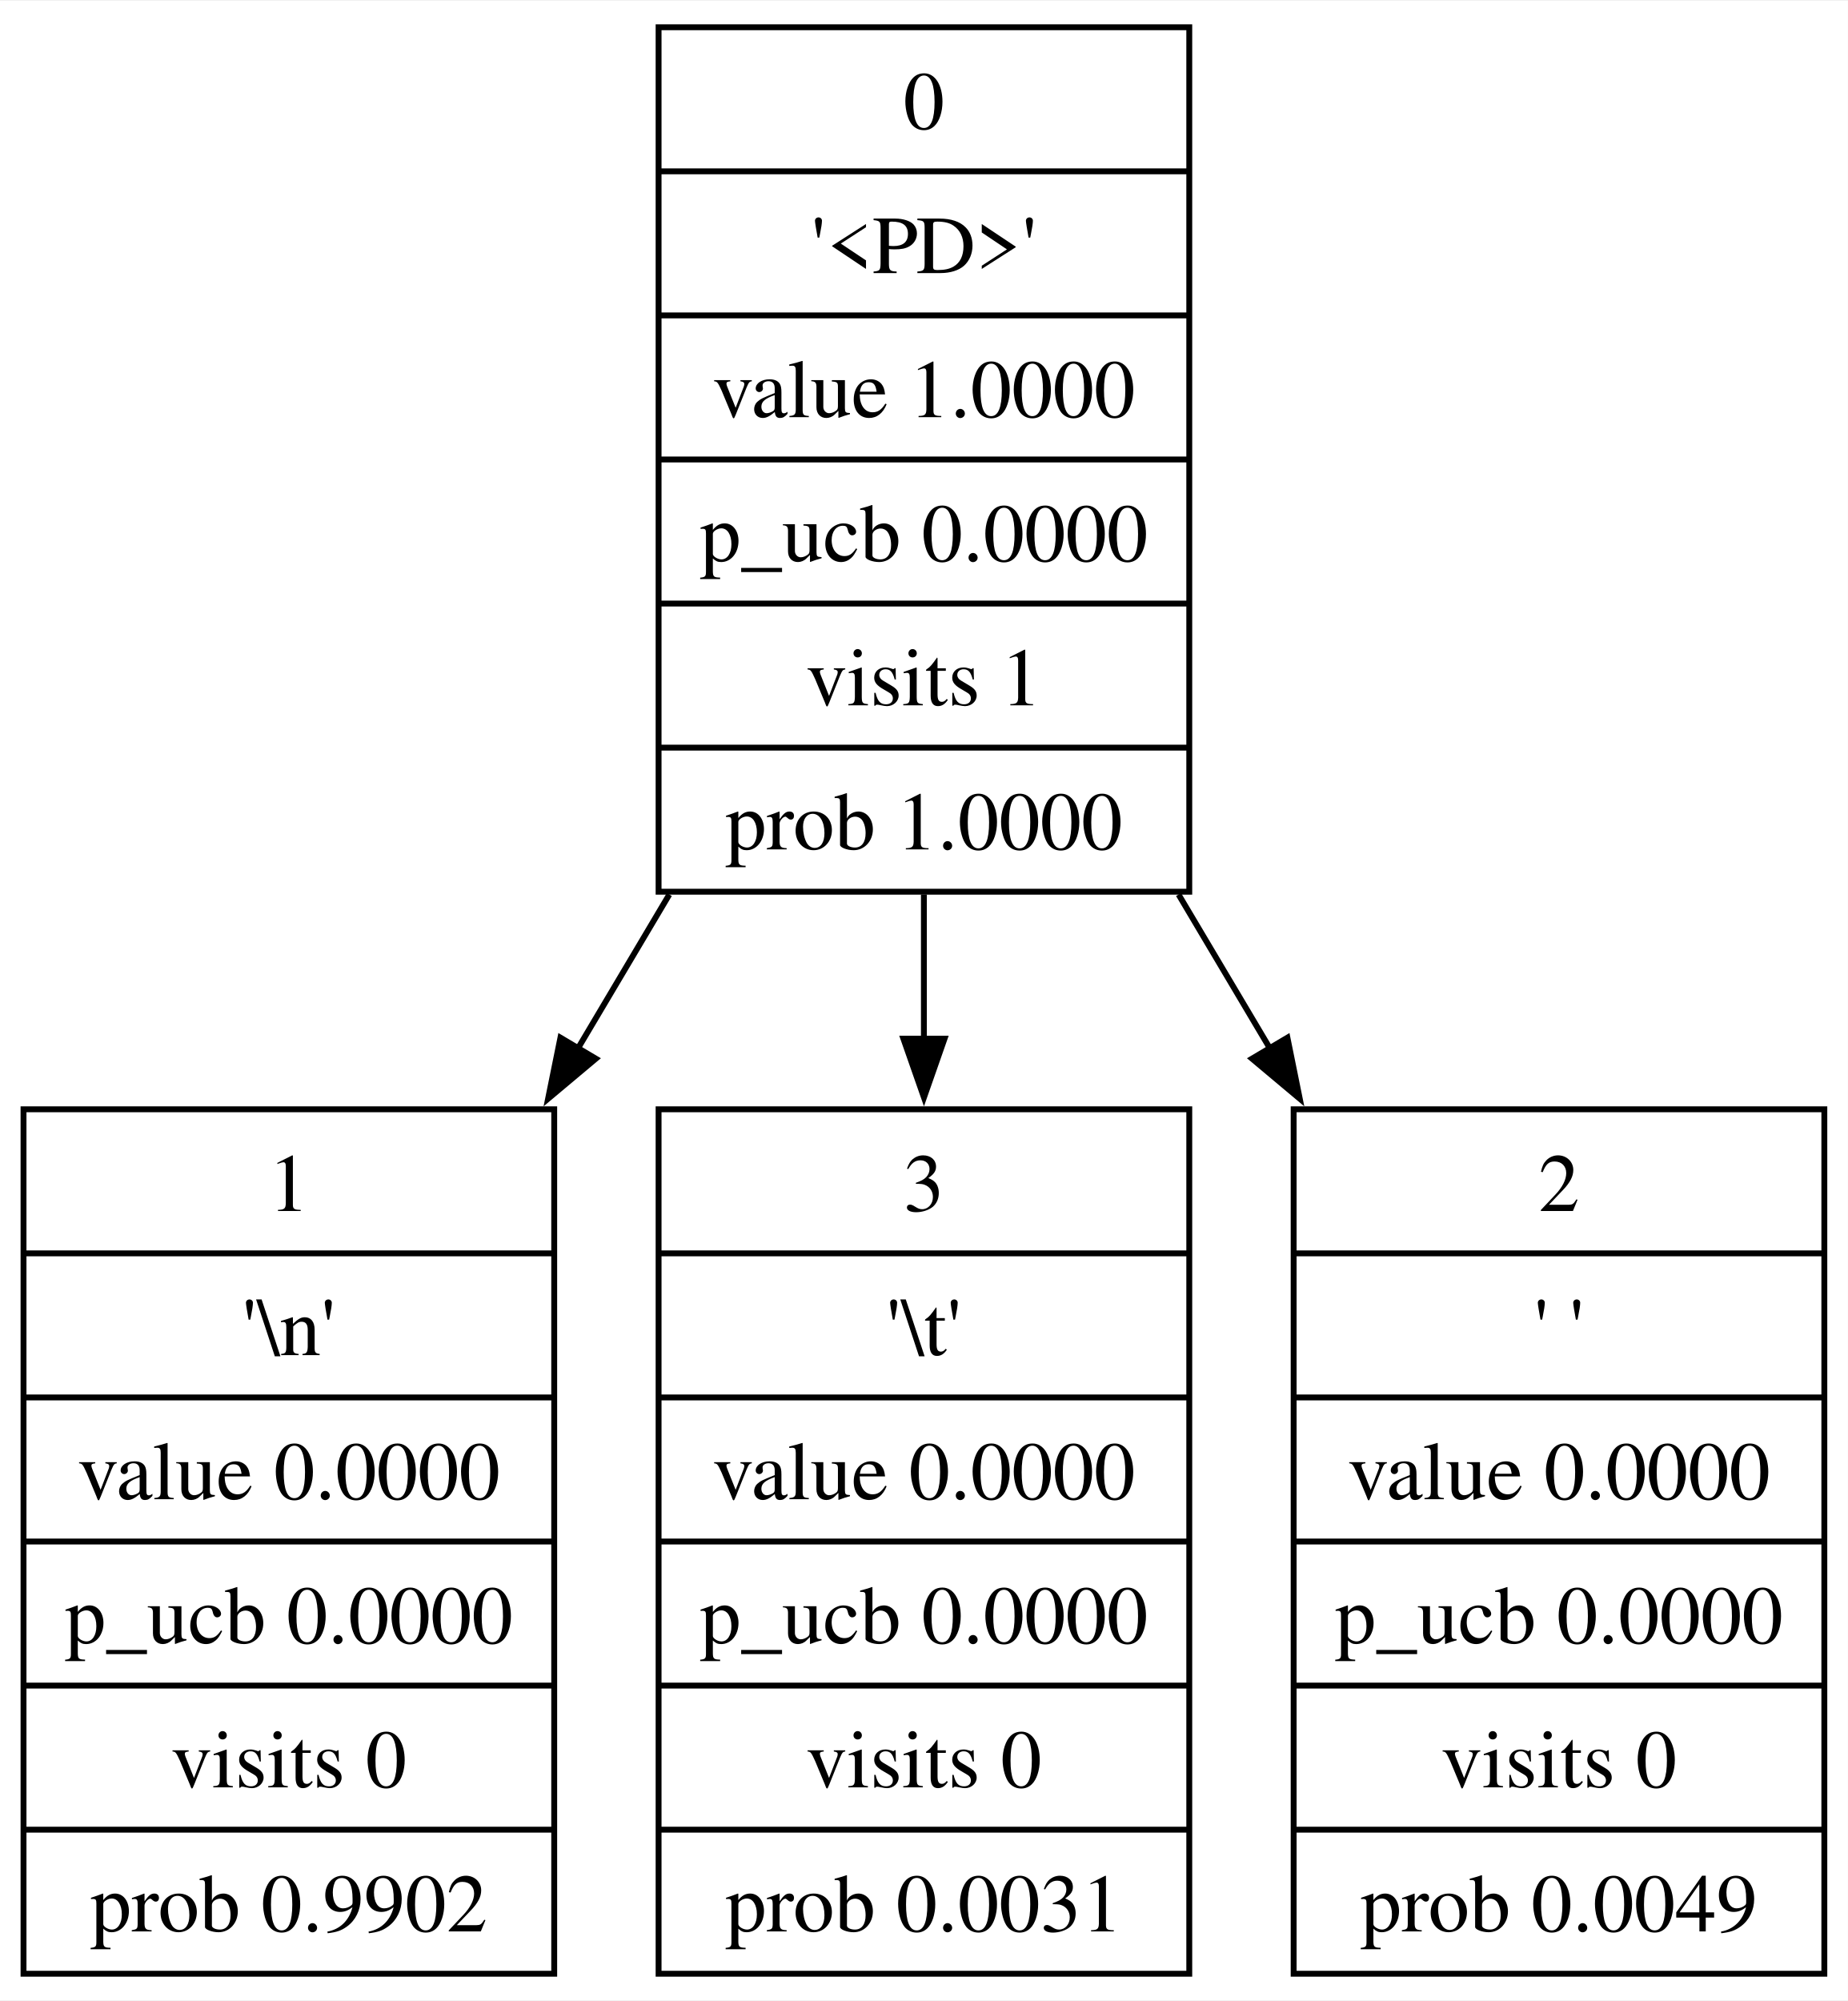
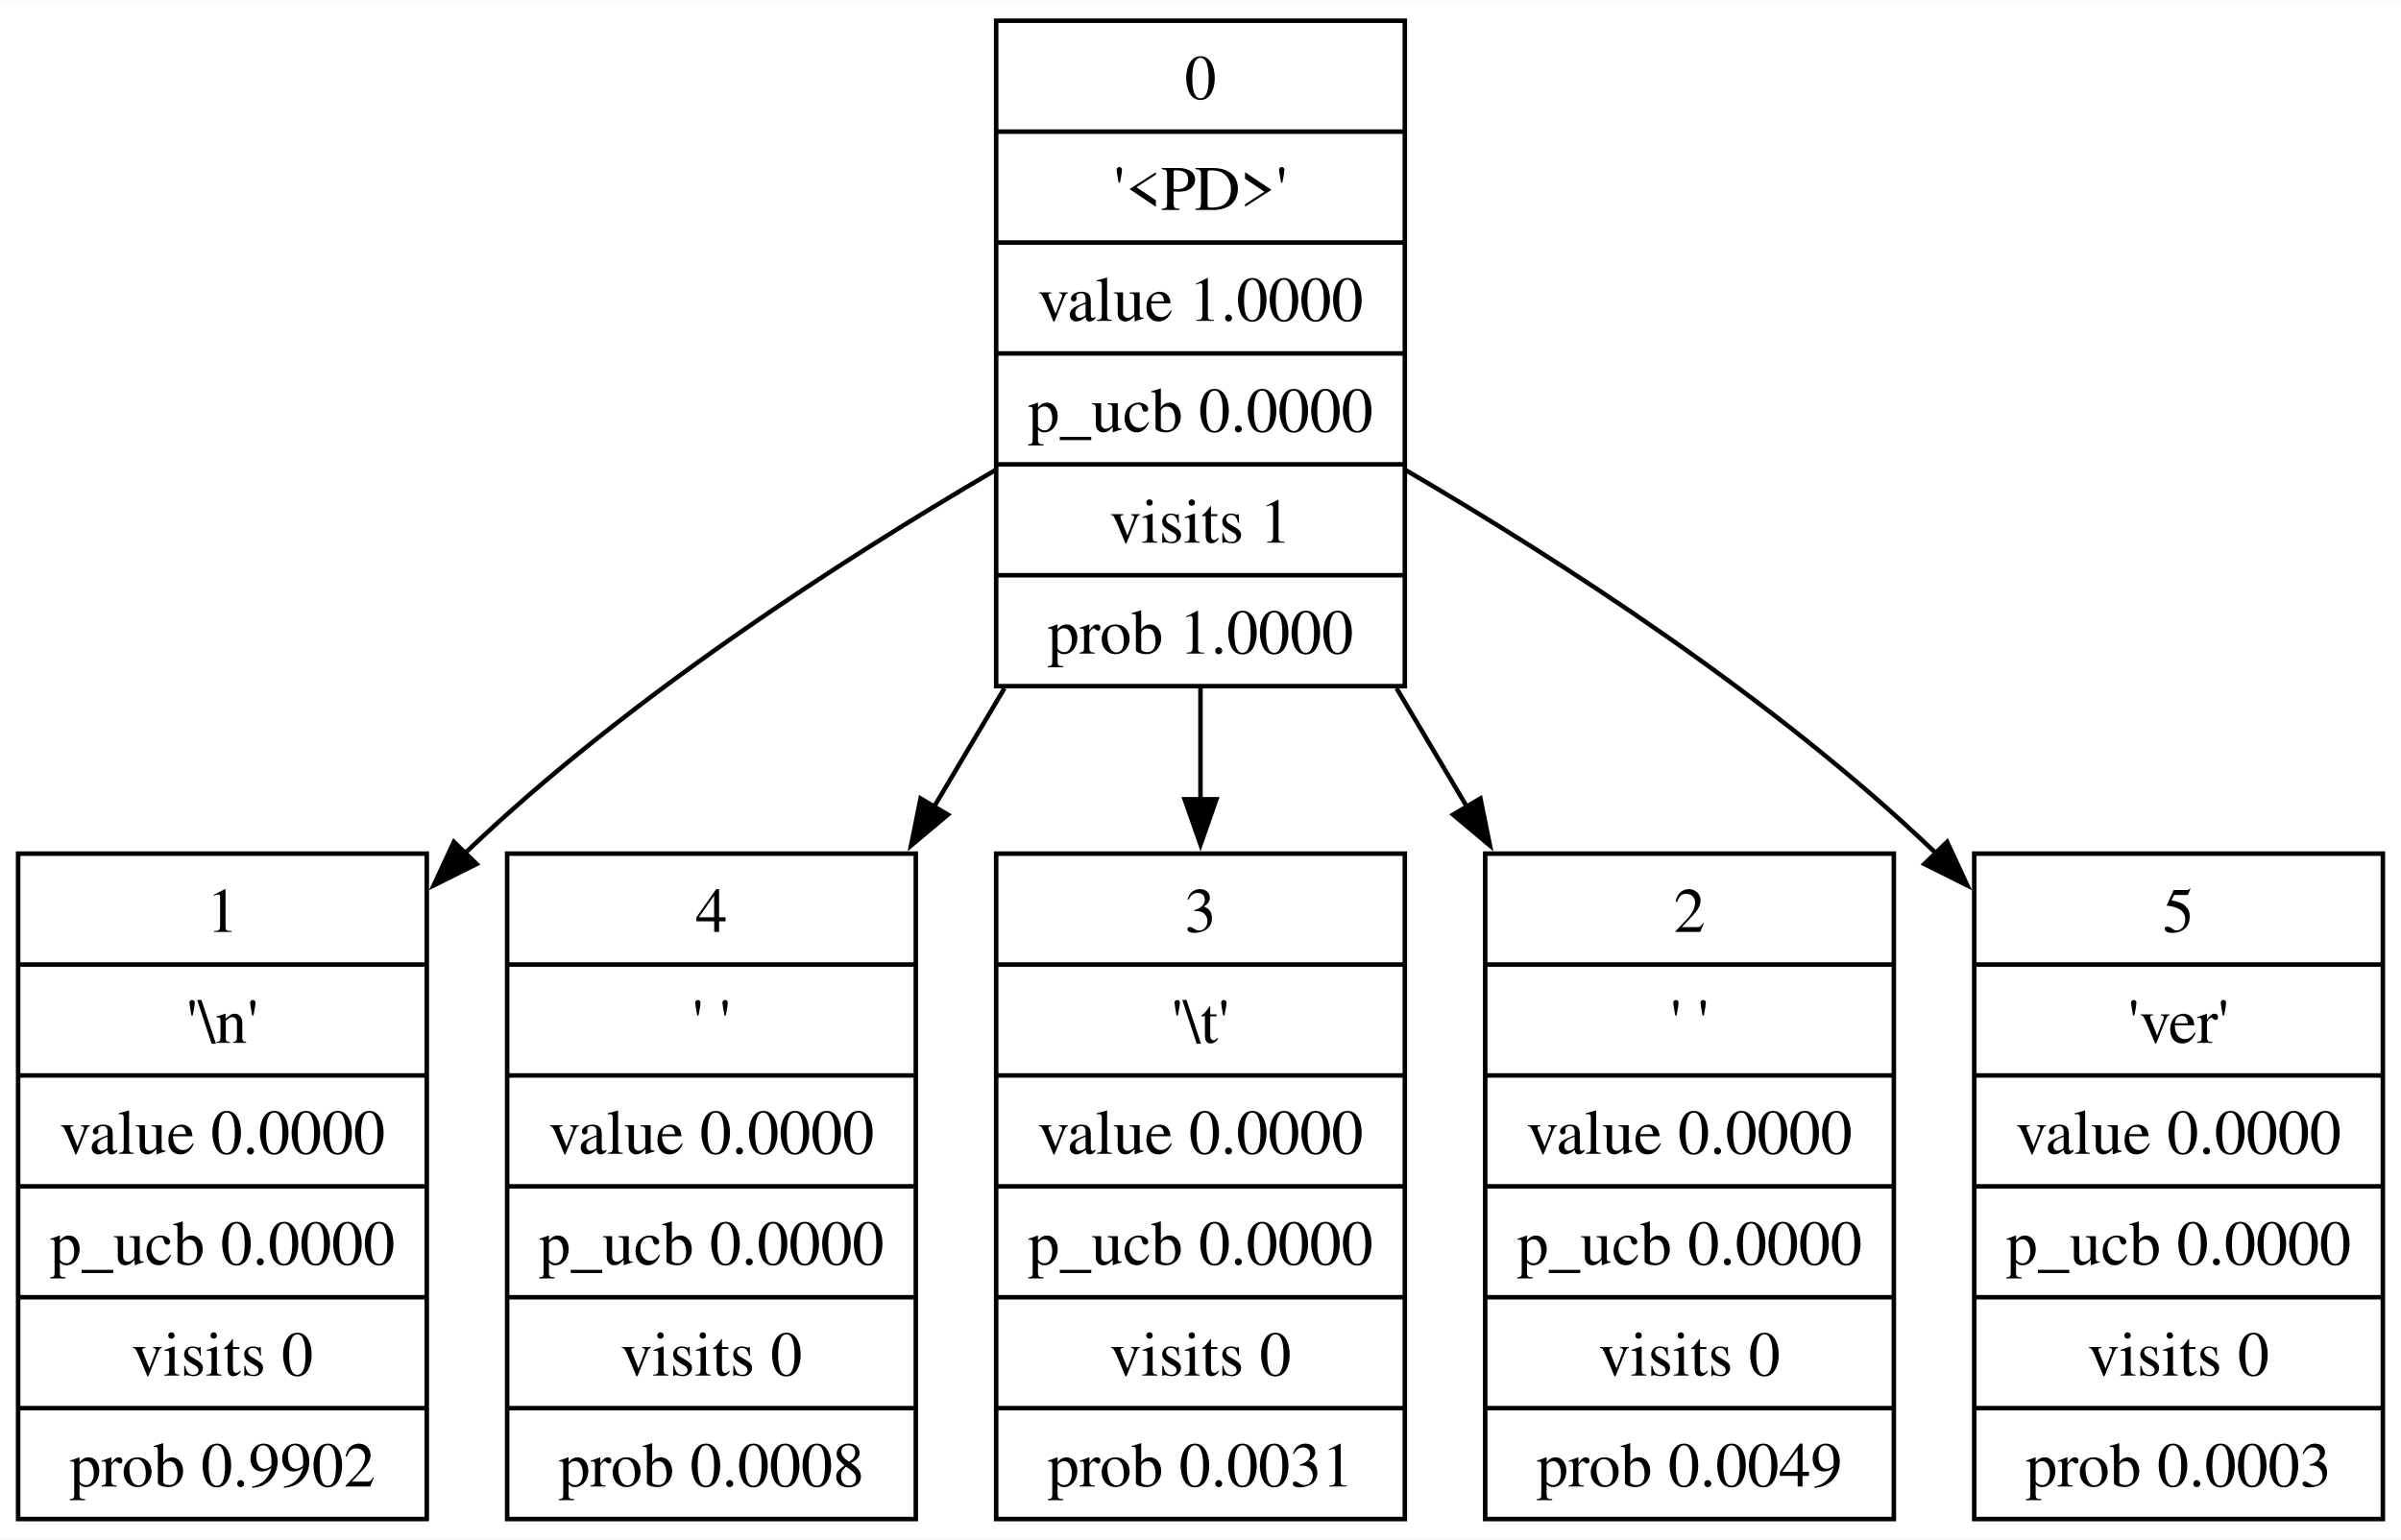
- <svg xmlns="http://www.w3.org/2000/svg" width="314pt" height="340pt" viewBox="0.00 0.00 314.25 340.00">
+ <svg xmlns="http://www.w3.org/2000/svg" width="530pt" height="340pt" viewBox="0.00 0.00 530.25 340.00">
  <g id="graph0" class="graph" transform="scale(1 1) rotate(0) translate(4 336)">
-     <polygon fill="white" stroke="none" points="-4,4 -4,-336 310.25,-336 310.25,4 -4,4" />
+     <polygon fill="white" stroke="none" points="-4,4 -4,-336 526.25,-336 526.25,4 -4,4" />
    <g id="node1" class="node">
-       <polygon fill="none" stroke="black" points="108,-184.5 108,-331.5 198.25,-331.5 198.25,-184.5 108,-184.5" />
-       <text text-anchor="middle" x="153.12" y="-314.2" font-family="Times,serif" font-size="14.00">0</text>
-       <polyline fill="none" stroke="black" points="108,-307 198.25,-307" />
-       <text text-anchor="middle" x="153.12" y="-289.7" font-family="Times,serif" font-size="14.00">'&lt;PD&gt;'</text>
-       <polyline fill="none" stroke="black" points="108,-282.5 198.25,-282.5" />
-       <text text-anchor="middle" x="153.12" y="-265.2" font-family="Times,serif" font-size="14.00">value 1.0000</text>
-       <polyline fill="none" stroke="black" points="108,-258 198.25,-258" />
-       <text text-anchor="middle" x="153.12" y="-240.7" font-family="Times,serif" font-size="14.00">p_ucb 0.0000</text>
-       <polyline fill="none" stroke="black" points="108,-233.5 198.25,-233.5" />
-       <text text-anchor="middle" x="153.12" y="-216.2" font-family="Times,serif" font-size="14.00">visits 1</text>
-       <polyline fill="none" stroke="black" points="108,-209 198.25,-209" />
-       <text text-anchor="middle" x="153.12" y="-191.7" font-family="Times,serif" font-size="14.00">prob 1.0000</text>
-     </g>
-     <g id="node2" class="node">
      <polygon fill="none" stroke="black" points="0,-0.5 0,-147.5 90.25,-147.5 90.25,-0.5 0,-0.5" />
      <text text-anchor="middle" x="45.12" y="-130.2" font-family="Times,serif" font-size="14.00">1</text>
      <polyline fill="none" stroke="black" points="0,-123 90.25,-123" />
      <text text-anchor="middle" x="45.12" y="-105.7" font-family="Times,serif" font-size="14.00">'\n'</text>
      <polyline fill="none" stroke="black" points="0,-98.5 90.25,-98.5" />
      <text text-anchor="middle" x="45.12" y="-81.2" font-family="Times,serif" font-size="14.00">value 0.0000</text>
      <polyline fill="none" stroke="black" points="0,-74 90.25,-74" />
      <text text-anchor="middle" x="45.12" y="-56.7" font-family="Times,serif" font-size="14.00">p_ucb 0.0000</text>
      <polyline fill="none" stroke="black" points="0,-49.5 90.25,-49.5" />
      <text text-anchor="middle" x="45.12" y="-32.2" font-family="Times,serif" font-size="14.00">visits 0</text>
      <polyline fill="none" stroke="black" points="0,-25 90.25,-25" />
      <text text-anchor="middle" x="45.12" y="-7.7" font-family="Times,serif" font-size="14.00">prob 0.9902</text>
    </g>
+     <g id="node2" class="node">
+       <polygon fill="none" stroke="black" points="216,-184.5 216,-331.5 306.25,-331.5 306.25,-184.5 216,-184.5" />
+       <text text-anchor="middle" x="261.12" y="-314.2" font-family="Times,serif" font-size="14.00">0</text>
+       <polyline fill="none" stroke="black" points="216,-307 306.25,-307" />
+       <text text-anchor="middle" x="261.12" y="-289.7" font-family="Times,serif" font-size="14.00">'&lt;PD&gt;'</text>
+       <polyline fill="none" stroke="black" points="216,-282.5 306.25,-282.5" />
+       <text text-anchor="middle" x="261.12" y="-265.2" font-family="Times,serif" font-size="14.00">value 1.0000</text>
+       <polyline fill="none" stroke="black" points="216,-258 306.25,-258" />
+       <text text-anchor="middle" x="261.12" y="-240.7" font-family="Times,serif" font-size="14.00">p_ucb 0.0000</text>
+       <polyline fill="none" stroke="black" points="216,-233.5 306.25,-233.5" />
+       <text text-anchor="middle" x="261.12" y="-216.2" font-family="Times,serif" font-size="14.00">visits 1</text>
+       <polyline fill="none" stroke="black" points="216,-209 306.25,-209" />
+       <text text-anchor="middle" x="261.12" y="-191.7" font-family="Times,serif" font-size="14.00">prob 1.0000</text>
+     </g>
    <g id="edge2" class="edge">
-       <path fill="none" stroke="black" d="M109.82,-184.02C104.7,-175.4 99.45,-166.55 94.26,-157.81" />
-       <polygon fill="black" stroke="black" points="97.33,-156.11 89.21,-149.3 91.31,-159.68 97.33,-156.11" />
+       <path fill="none" stroke="black" d="M215.85,-232.25C181.58,-212.22 134.53,-181.86 99.12,-148 98.95,-147.83 98.77,-147.66 98.59,-147.49" />
+       <polygon fill="black" stroke="black" points="101.26,-145.21 91.78,-140.48 96.24,-150.09 101.26,-145.21" />
    </g>
    <g id="node3" class="node">
      <polygon fill="none" stroke="black" points="108,-0.5 108,-147.5 198.25,-147.5 198.25,-0.5 108,-0.5" />
-       <text text-anchor="middle" x="153.12" y="-130.2" font-family="Times,serif" font-size="14.00">3</text>
+       <text text-anchor="middle" x="153.12" y="-130.2" font-family="Times,serif" font-size="14.00">4</text>
      <polyline fill="none" stroke="black" points="108,-123 198.25,-123" />
-       <text text-anchor="middle" x="153.12" y="-105.7" font-family="Times,serif" font-size="14.00">'\t'</text>
+       <text text-anchor="middle" x="153.12" y="-105.7" font-family="Times,serif" font-size="14.00">' '</text>
      <polyline fill="none" stroke="black" points="108,-98.5 198.25,-98.5" />
      <text text-anchor="middle" x="153.12" y="-81.2" font-family="Times,serif" font-size="14.00">value 0.0000</text>
      <polyline fill="none" stroke="black" points="108,-74 198.25,-74" />
      <text text-anchor="middle" x="153.12" y="-56.7" font-family="Times,serif" font-size="14.00">p_ucb 0.0000</text>
      <polyline fill="none" stroke="black" points="108,-49.5 198.25,-49.5" />
      <text text-anchor="middle" x="153.12" y="-32.2" font-family="Times,serif" font-size="14.00">visits 0</text>
      <polyline fill="none" stroke="black" points="108,-25 198.25,-25" />
-       <text text-anchor="middle" x="153.12" y="-7.7" font-family="Times,serif" font-size="14.00">prob 0.0031</text>
+       <text text-anchor="middle" x="153.12" y="-7.7" font-family="Times,serif" font-size="14.00">prob 0.0008</text>
    </g>
    <g id="edge3" class="edge">
-       <path fill="none" stroke="black" d="M153.12,-184.02C153.12,-175.96 153.12,-167.69 153.12,-159.5" />
-       <polygon fill="black" stroke="black" points="156.63,-159.51 153.13,-149.51 149.63,-159.51 156.63,-159.51" />
+       <path fill="none" stroke="black" d="M217.82,-184.02C212.7,-175.4 207.45,-166.55 202.26,-157.81" />
+       <polygon fill="black" stroke="black" points="205.33,-156.11 197.21,-149.3 199.31,-159.68 205.33,-156.11" />
    </g>
    <g id="node4" class="node">
      <polygon fill="none" stroke="black" points="216,-0.5 216,-147.5 306.25,-147.5 306.25,-0.5 216,-0.5" />
-       <text text-anchor="middle" x="261.12" y="-130.2" font-family="Times,serif" font-size="14.00">2</text>
+       <text text-anchor="middle" x="261.12" y="-130.2" font-family="Times,serif" font-size="14.00">3</text>
      <polyline fill="none" stroke="black" points="216,-123 306.25,-123" />
-       <text text-anchor="middle" x="261.12" y="-105.7" font-family="Times,serif" font-size="14.00">' '</text>
+       <text text-anchor="middle" x="261.12" y="-105.7" font-family="Times,serif" font-size="14.00">'\t'</text>
      <polyline fill="none" stroke="black" points="216,-98.5 306.25,-98.5" />
      <text text-anchor="middle" x="261.12" y="-81.2" font-family="Times,serif" font-size="14.00">value 0.0000</text>
      <polyline fill="none" stroke="black" points="216,-74 306.25,-74" />
      <text text-anchor="middle" x="261.12" y="-56.7" font-family="Times,serif" font-size="14.00">p_ucb 0.0000</text>
      <polyline fill="none" stroke="black" points="216,-49.5 306.25,-49.5" />
      <text text-anchor="middle" x="261.12" y="-32.2" font-family="Times,serif" font-size="14.00">visits 0</text>
      <polyline fill="none" stroke="black" points="216,-25 306.25,-25" />
-       <text text-anchor="middle" x="261.12" y="-7.7" font-family="Times,serif" font-size="14.00">prob 0.0049</text>
+       <text text-anchor="middle" x="261.12" y="-7.7" font-family="Times,serif" font-size="14.00">prob 0.0031</text>
+     </g>
+     <g id="edge5" class="edge">
+       <path fill="none" stroke="black" d="M261.12,-184.02C261.12,-175.96 261.12,-167.69 261.12,-159.5" />
+       <polygon fill="black" stroke="black" points="264.63,-159.51 261.13,-149.51 257.63,-159.51 264.63,-159.51" />
+     </g>
+     <g id="node5" class="node">
+       <polygon fill="none" stroke="black" points="324,-0.5 324,-147.5 414.25,-147.5 414.25,-0.5 324,-0.5" />
+       <text text-anchor="middle" x="369.12" y="-130.2" font-family="Times,serif" font-size="14.00">2</text>
+       <polyline fill="none" stroke="black" points="324,-123 414.25,-123" />
+       <text text-anchor="middle" x="369.12" y="-105.7" font-family="Times,serif" font-size="14.00">' '</text>
+       <polyline fill="none" stroke="black" points="324,-98.5 414.25,-98.5" />
+       <text text-anchor="middle" x="369.12" y="-81.2" font-family="Times,serif" font-size="14.00">value 0.0000</text>
+       <polyline fill="none" stroke="black" points="324,-74 414.25,-74" />
+       <text text-anchor="middle" x="369.12" y="-56.7" font-family="Times,serif" font-size="14.00">p_ucb 0.0000</text>
+       <polyline fill="none" stroke="black" points="324,-49.5 414.25,-49.5" />
+       <text text-anchor="middle" x="369.12" y="-32.2" font-family="Times,serif" font-size="14.00">visits 0</text>
+       <polyline fill="none" stroke="black" points="324,-25 414.25,-25" />
+       <text text-anchor="middle" x="369.12" y="-7.7" font-family="Times,serif" font-size="14.00">prob 0.0049</text>
    </g>
    <g id="edge1" class="edge">
-       <path fill="none" stroke="black" d="M196.43,-184.02C201.55,-175.4 206.8,-166.55 211.99,-157.81" />
-       <polygon fill="black" stroke="black" points="214.94,-159.68 217.04,-149.3 208.92,-156.11 214.94,-159.68" />
+       <path fill="none" stroke="black" d="M304.43,-184.02C309.55,-175.4 314.8,-166.55 319.99,-157.81" />
+       <polygon fill="black" stroke="black" points="322.94,-159.68 325.04,-149.3 316.92,-156.11 322.94,-159.68" />
+     </g>
+     <g id="node6" class="node">
+       <polygon fill="none" stroke="black" points="432,-0.5 432,-147.5 522.25,-147.5 522.25,-0.5 432,-0.5" />
+       <text text-anchor="middle" x="477.12" y="-130.2" font-family="Times,serif" font-size="14.00">5</text>
+       <polyline fill="none" stroke="black" points="432,-123 522.25,-123" />
+       <text text-anchor="middle" x="477.12" y="-105.7" font-family="Times,serif" font-size="14.00">'ver'</text>
+       <polyline fill="none" stroke="black" points="432,-98.5 522.25,-98.5" />
+       <text text-anchor="middle" x="477.12" y="-81.2" font-family="Times,serif" font-size="14.00">value 0.0000</text>
+       <polyline fill="none" stroke="black" points="432,-74 522.25,-74" />
+       <text text-anchor="middle" x="477.12" y="-56.7" font-family="Times,serif" font-size="14.00">p_ucb 0.0000</text>
+       <polyline fill="none" stroke="black" points="432,-49.5 522.25,-49.5" />
+       <text text-anchor="middle" x="477.12" y="-32.2" font-family="Times,serif" font-size="14.00">visits 0</text>
+       <polyline fill="none" stroke="black" points="432,-25 522.25,-25" />
+       <text text-anchor="middle" x="477.12" y="-7.7" font-family="Times,serif" font-size="14.00">prob 0.0003</text>
+     </g>
+     <g id="edge4" class="edge">
+       <path fill="none" stroke="black" d="M306.4,-232.25C340.67,-212.22 387.72,-181.86 423.12,-148 423.3,-147.83 423.48,-147.66 423.66,-147.49" />
+       <polygon fill="black" stroke="black" points="426.01,-150.09 430.47,-140.48 420.99,-145.21 426.01,-150.09" />
    </g>
  </g>
</svg>
